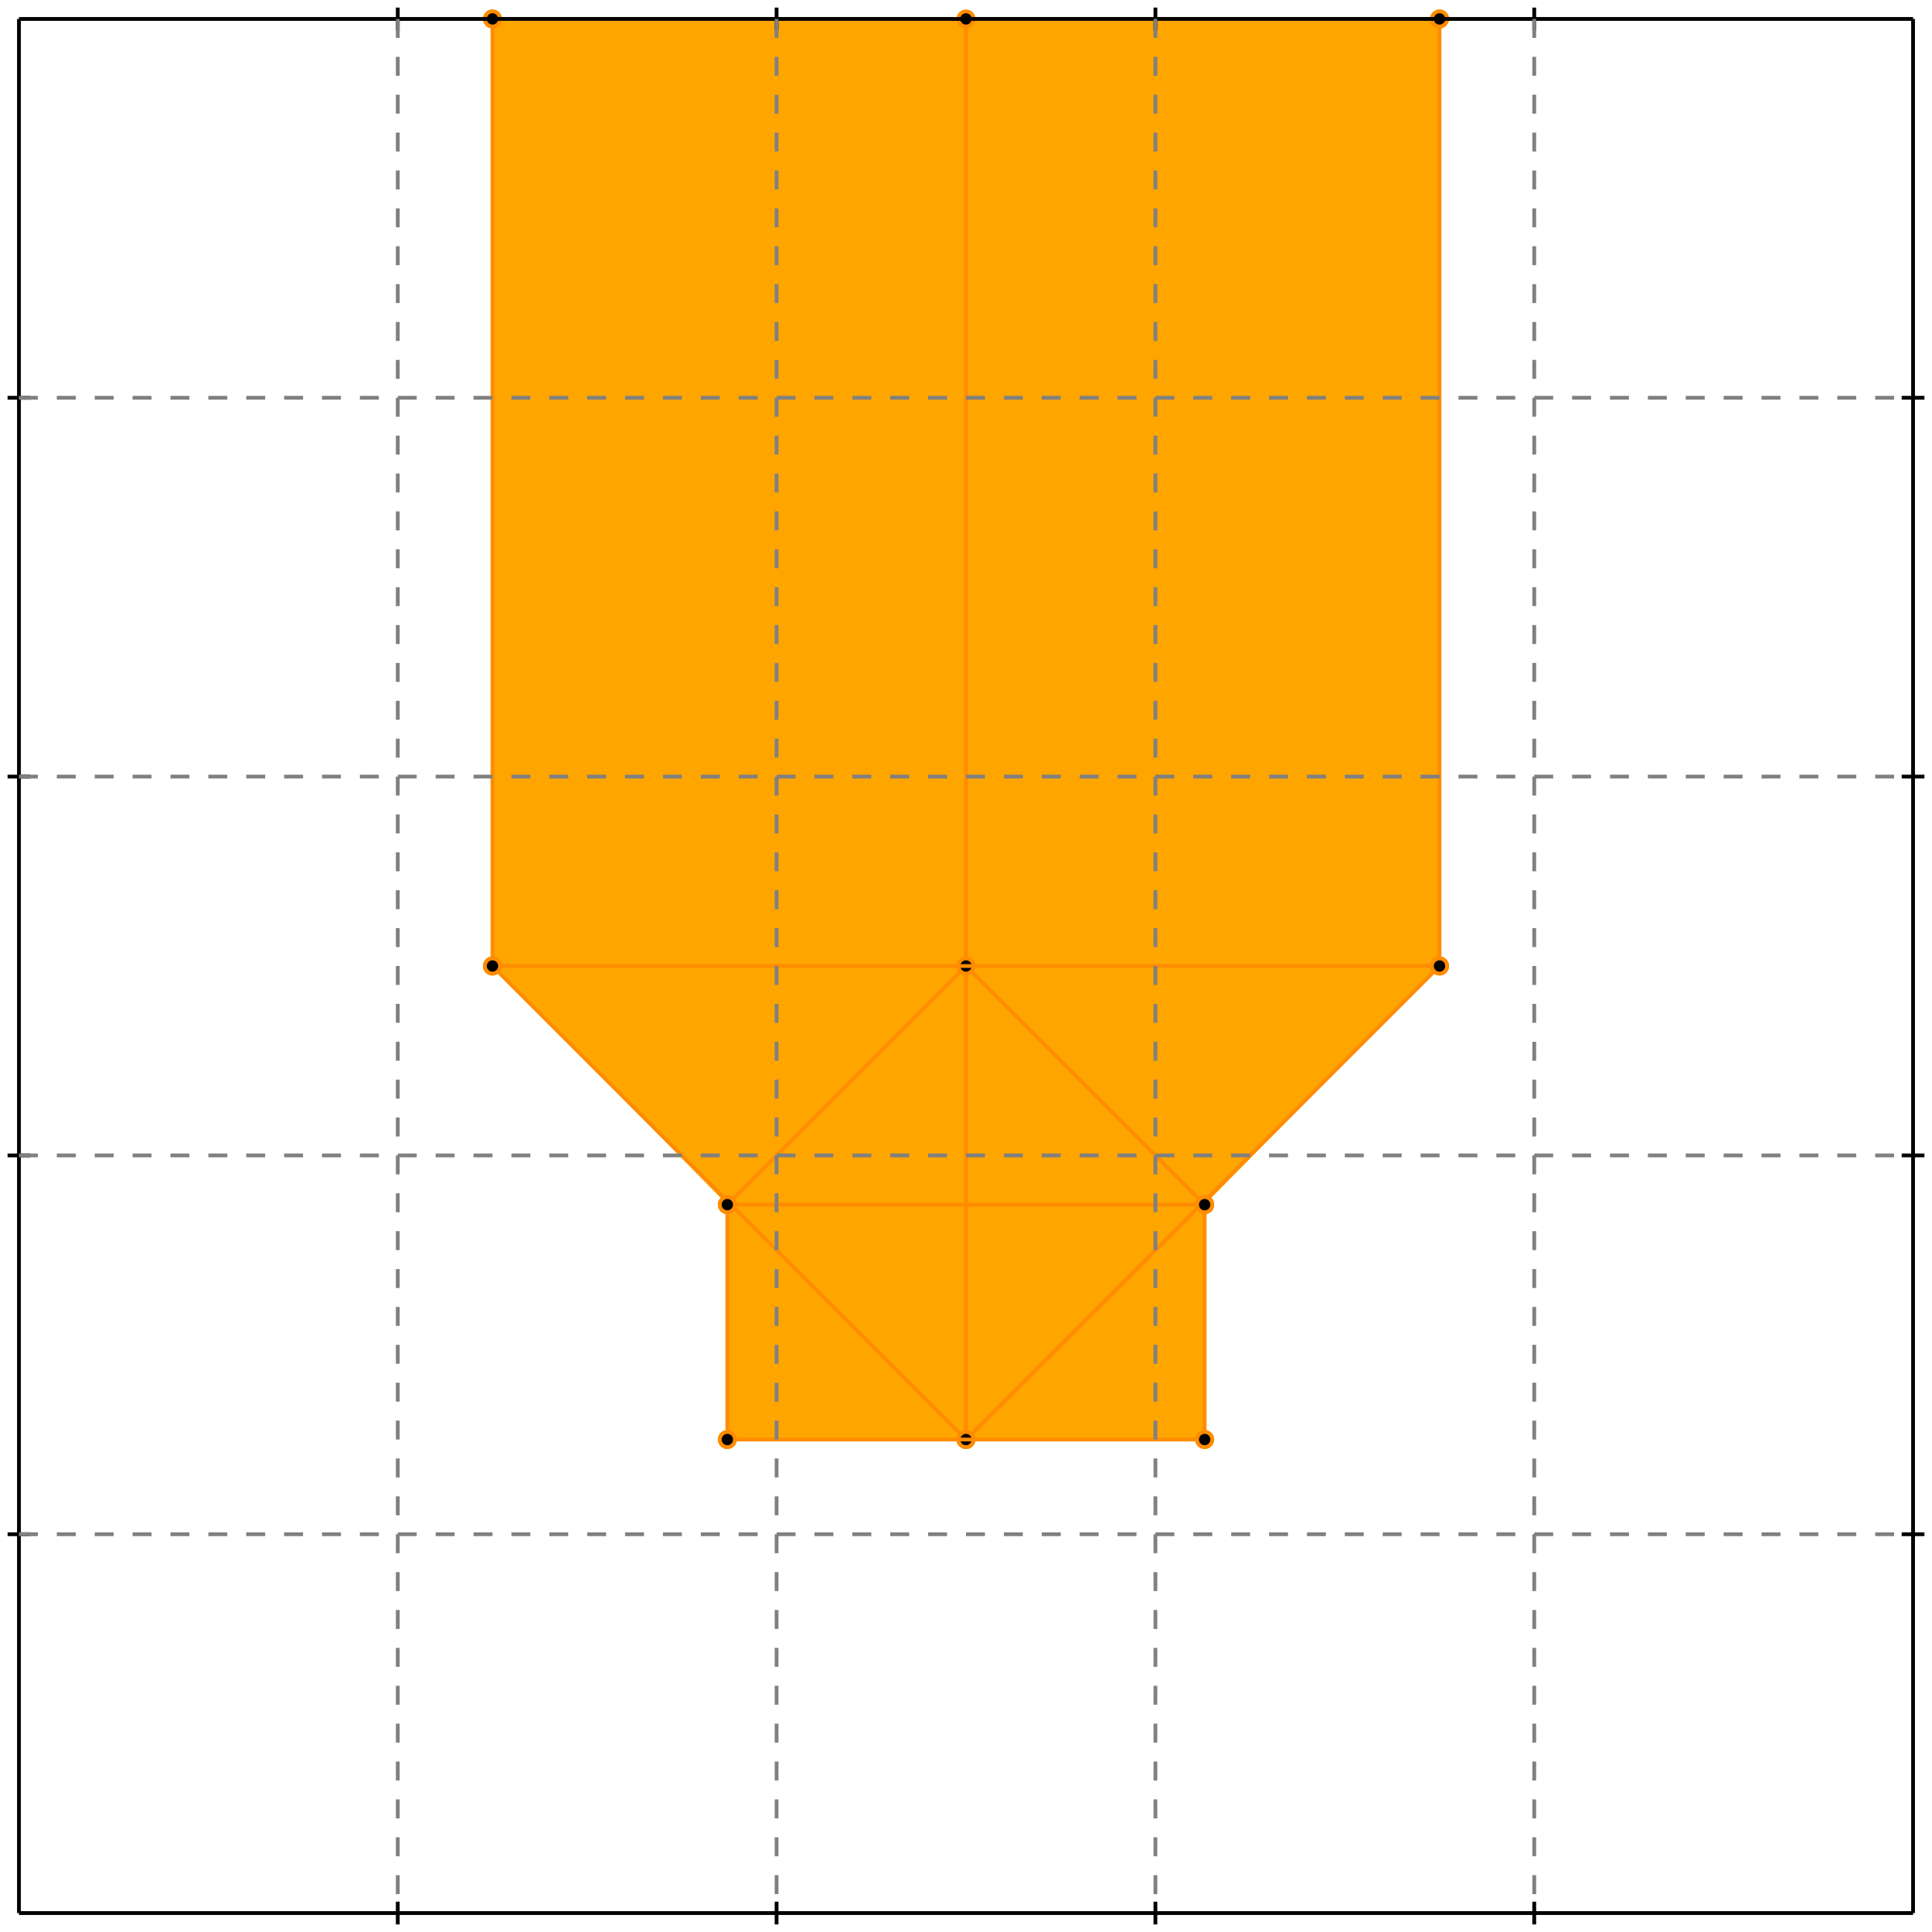
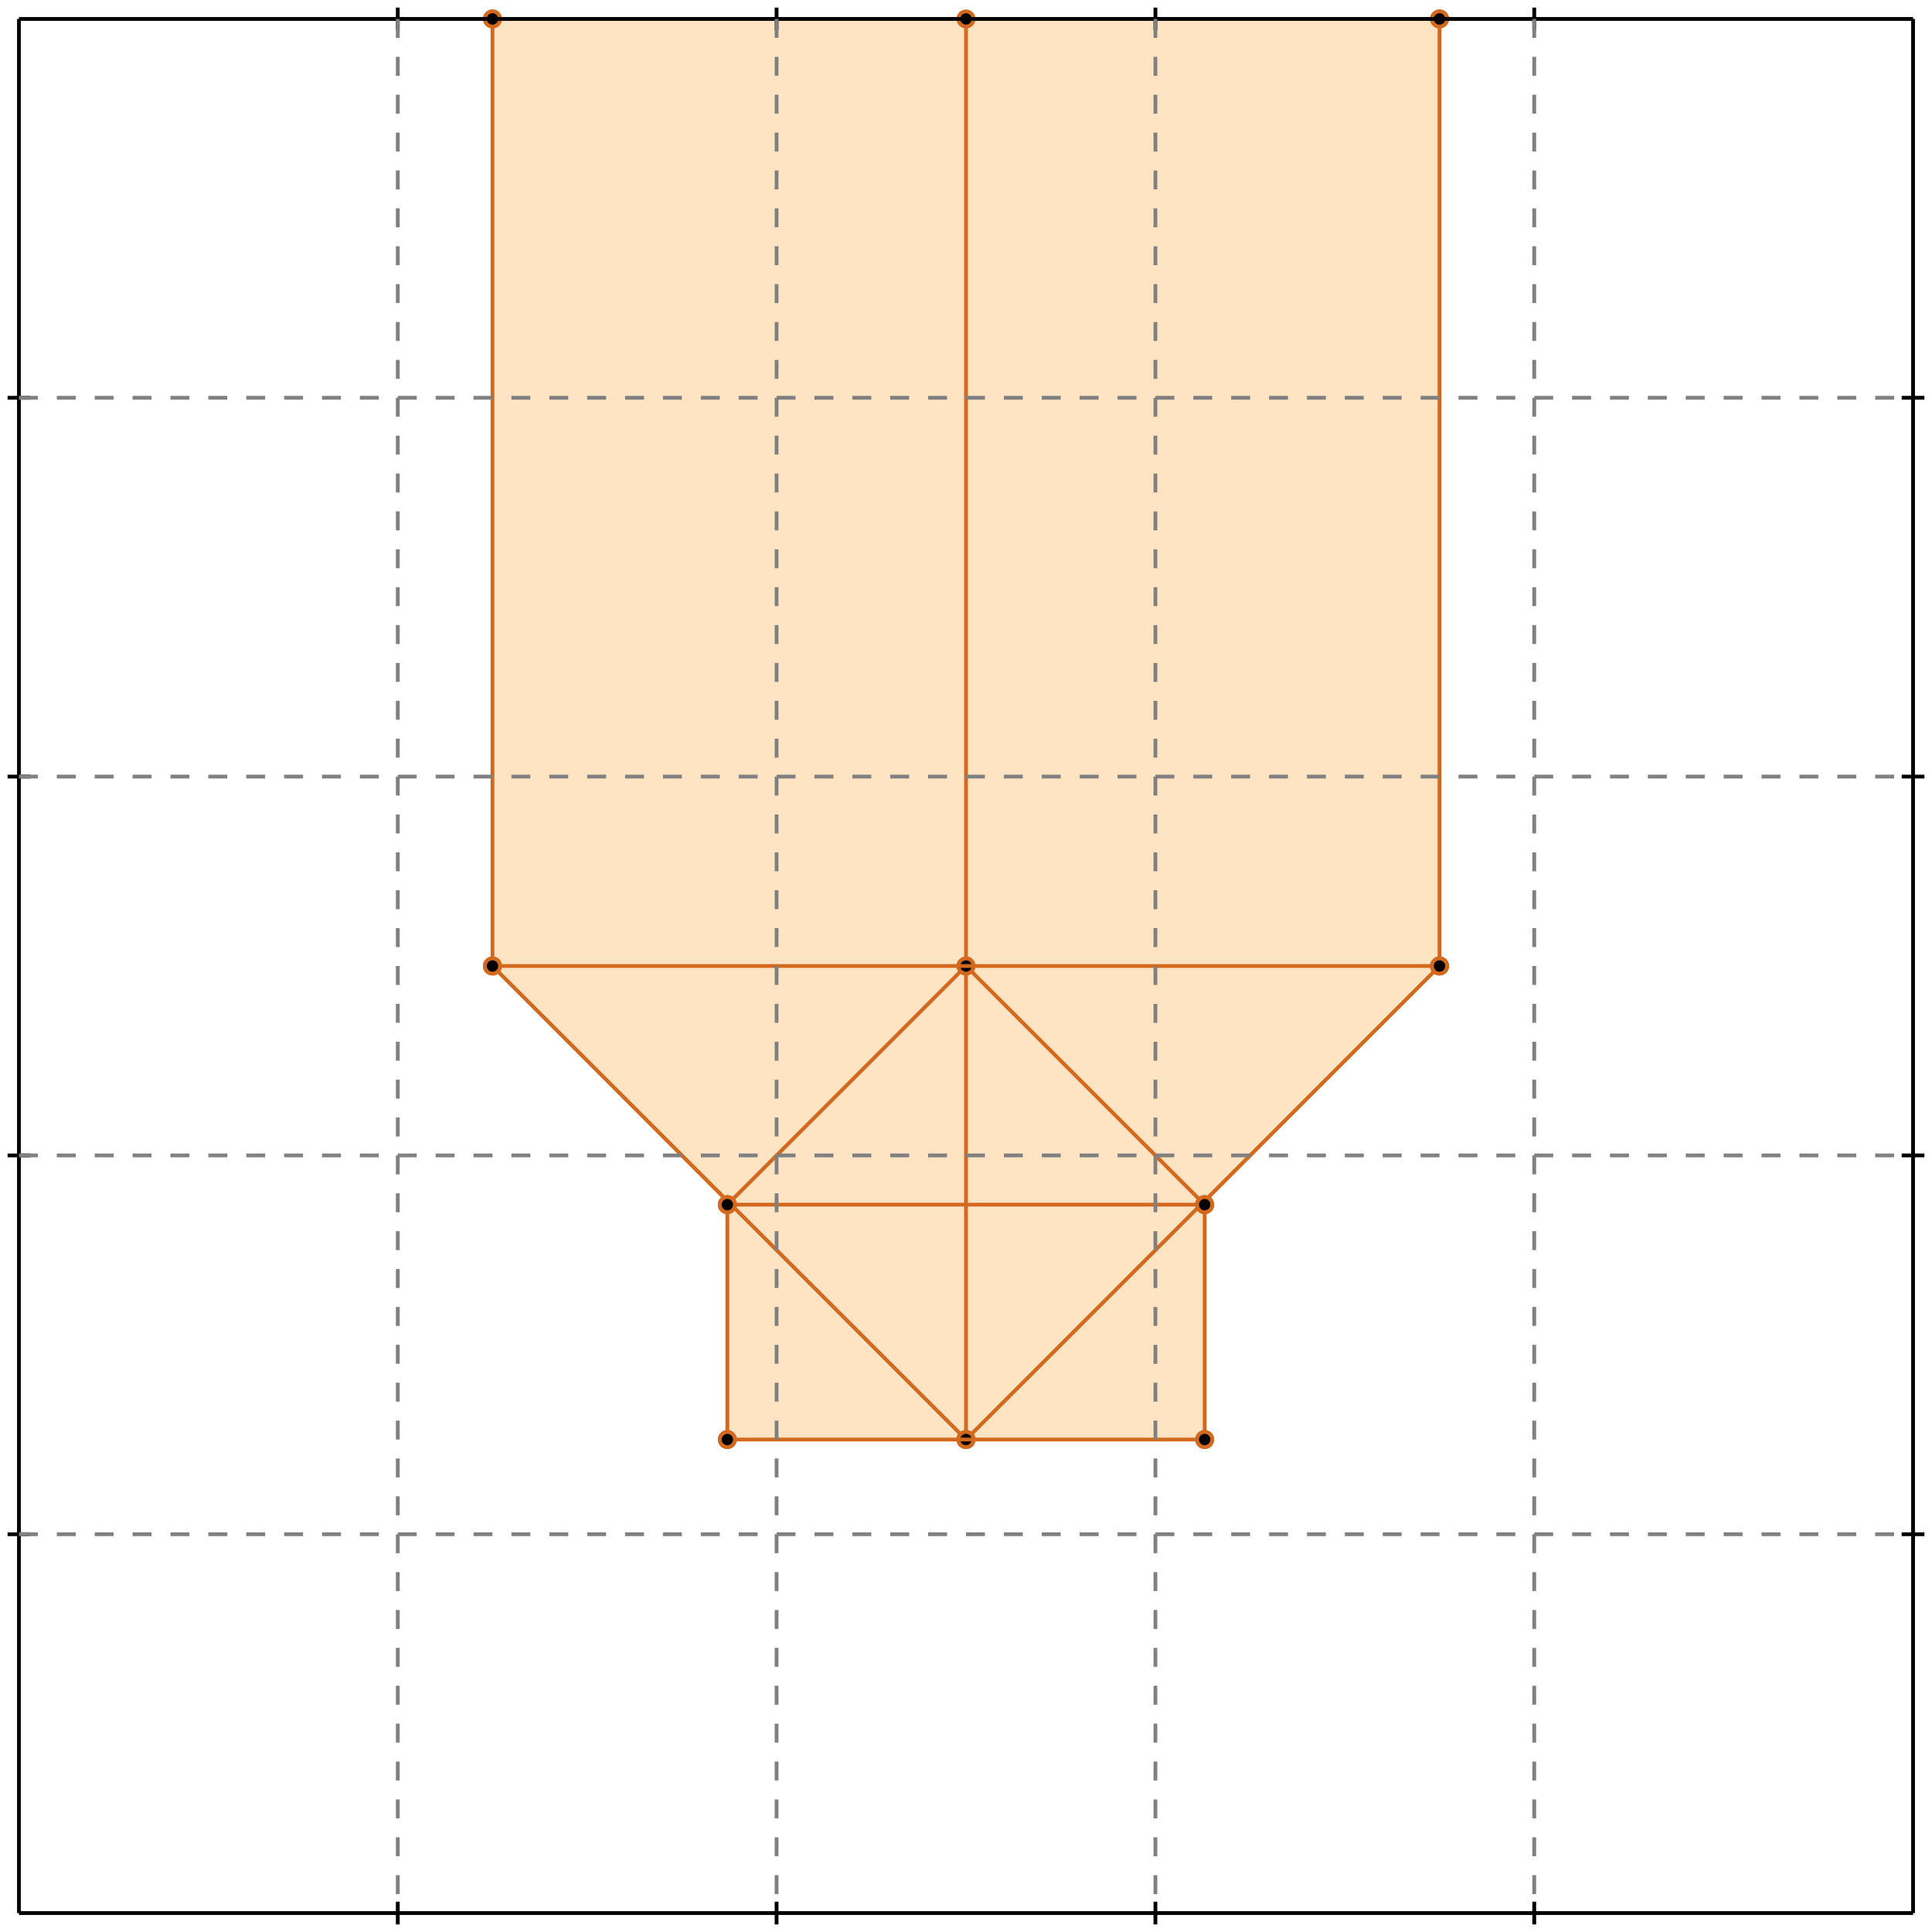
<svg xmlns="http://www.w3.org/2000/svg" width="510" height="510" version="1.1" id="toplevel">
-   <polygon points="192,380 318,380 318,318 380,255 380,5 130,5 130,255 192,318" fill="orange" />
-   <g stroke="darkorange" stroke-width="1">
+   <polygon points="192,380 318,380 318,318 380,255 380,5 130,5 130,255 192,318" fill="bisque" />
+   <g stroke="chocolate" stroke-width="1">
    <line x1="130" y1="255" x2="130" y2="5" />
    <circle cx="130" cy="255" r="2" />
    <circle cx="130" cy="5" r="2" />
  </g>
-   <g stroke="darkorange" stroke-width="1">
+   <g stroke="chocolate" stroke-width="1">
    <line x1="192" y1="380" x2="192" y2="318" />
    <circle cx="192" cy="380" r="2" />
    <circle cx="192" cy="318" r="2" />
  </g>
-   <g stroke="darkorange" stroke-width="1">
+   <g stroke="chocolate" stroke-width="1">
    <line x1="255" y1="380" x2="255" y2="5" />
    <circle cx="255" cy="380" r="2" />
    <circle cx="255" cy="5" r="2" />
  </g>
-   <g stroke="darkorange" stroke-width="1">
+   <g stroke="chocolate" stroke-width="1">
    <line x1="318" y1="380" x2="318" y2="318" />
    <circle cx="318" cy="380" r="2" />
    <circle cx="318" cy="318" r="2" />
  </g>
-   <g stroke="darkorange" stroke-width="1">
+   <g stroke="chocolate" stroke-width="1">
    <line x1="380" y1="255" x2="380" y2="5" />
    <circle cx="380" cy="255" r="2" />
    <circle cx="380" cy="5" r="2" />
  </g>
-   <g stroke="darkorange" stroke-width="1">
+   <g stroke="chocolate" stroke-width="1">
    <line x1="255" y1="380" x2="380" y2="255" />
    <circle cx="255" cy="380" r="2" />
    <circle cx="380" cy="255" r="2" />
  </g>
-   <g stroke="darkorange" stroke-width="1">
+   <g stroke="chocolate" stroke-width="1">
    <line x1="255" y1="380" x2="130" y2="255" />
    <circle cx="255" cy="380" r="2" />
    <circle cx="130" cy="255" r="2" />
  </g>
-   <g stroke="darkorange" stroke-width="1">
+   <g stroke="chocolate" stroke-width="1">
    <line x1="192" y1="318" x2="255" y2="255" />
    <circle cx="192" cy="318" r="2" />
    <circle cx="255" cy="255" r="2" />
  </g>
-   <g stroke="darkorange" stroke-width="1">
+   <g stroke="chocolate" stroke-width="1">
    <line x1="192" y1="380" x2="318" y2="380" />
    <circle cx="192" cy="380" r="2" />
    <circle cx="318" cy="380" r="2" />
  </g>
-   <g stroke="darkorange" stroke-width="1">
+   <g stroke="chocolate" stroke-width="1">
    <line x1="318" y1="318" x2="255" y2="255" />
    <circle cx="318" cy="318" r="2" />
    <circle cx="255" cy="255" r="2" />
  </g>
-   <g stroke="darkorange" stroke-width="1">
+   <g stroke="chocolate" stroke-width="1">
    <line x1="192" y1="318" x2="318" y2="318" />
    <circle cx="192" cy="318" r="2" />
    <circle cx="318" cy="318" r="2" />
  </g>
-   <g stroke="darkorange" stroke-width="1">
+   <g stroke="chocolate" stroke-width="1">
    <line x1="130" y1="255" x2="380" y2="255" />
    <circle cx="130" cy="255" r="2" />
    <circle cx="380" cy="255" r="2" />
  </g>
-   <g stroke="darkorange" stroke-width="1">
+   <g stroke="chocolate" stroke-width="1">
    <line x1="130" y1="5" x2="380" y2="5" />
    <circle cx="130" cy="5" r="2" />
    <circle cx="380" cy="5" r="2" />
  </g>
  <g stroke="black" stroke-width="1">
    <line x1="5" y1="5" x2="505" y2="5" />
    <line x1="5" y1="5" x2="5" y2="505" />
    <line x1="505" y1="505" x2="5" y2="505" />
    <line x1="505" y1="505" x2="505" y2="5" />
    <line x1="105" y1="2" x2="105" y2="8" />
    <line x1="2" y1="105" x2="8" y2="105" />
    <line x1="105" y1="502" x2="105" y2="508" />
    <line x1="502" y1="105" x2="508" y2="105" />
    <line x1="205" y1="2" x2="205" y2="8" />
    <line x1="2" y1="205" x2="8" y2="205" />
    <line x1="205" y1="502" x2="205" y2="508" />
    <line x1="502" y1="205" x2="508" y2="205" />
    <line x1="305" y1="2" x2="305" y2="8" />
    <line x1="2" y1="305" x2="8" y2="305" />
    <line x1="305" y1="502" x2="305" y2="508" />
    <line x1="502" y1="305" x2="508" y2="305" />
    <line x1="405" y1="2" x2="405" y2="8" />
    <line x1="2" y1="405" x2="8" y2="405" />
    <line x1="405" y1="502" x2="405" y2="508" />
    <line x1="502" y1="405" x2="508" y2="405" />
  </g>
  <g stroke="gray" stroke-width="1" stroke-dasharray="5,5">
    <line x1="105" y1="5" x2="105" y2="505" />
    <line x1="5" y1="105" x2="505" y2="105" />
    <line x1="205" y1="5" x2="205" y2="505" />
    <line x1="5" y1="205" x2="505" y2="205" />
    <line x1="305" y1="5" x2="305" y2="505" />
    <line x1="5" y1="305" x2="505" y2="305" />
    <line x1="405" y1="5" x2="405" y2="505" />
    <line x1="5" y1="405" x2="505" y2="405" />
  </g>
</svg>
